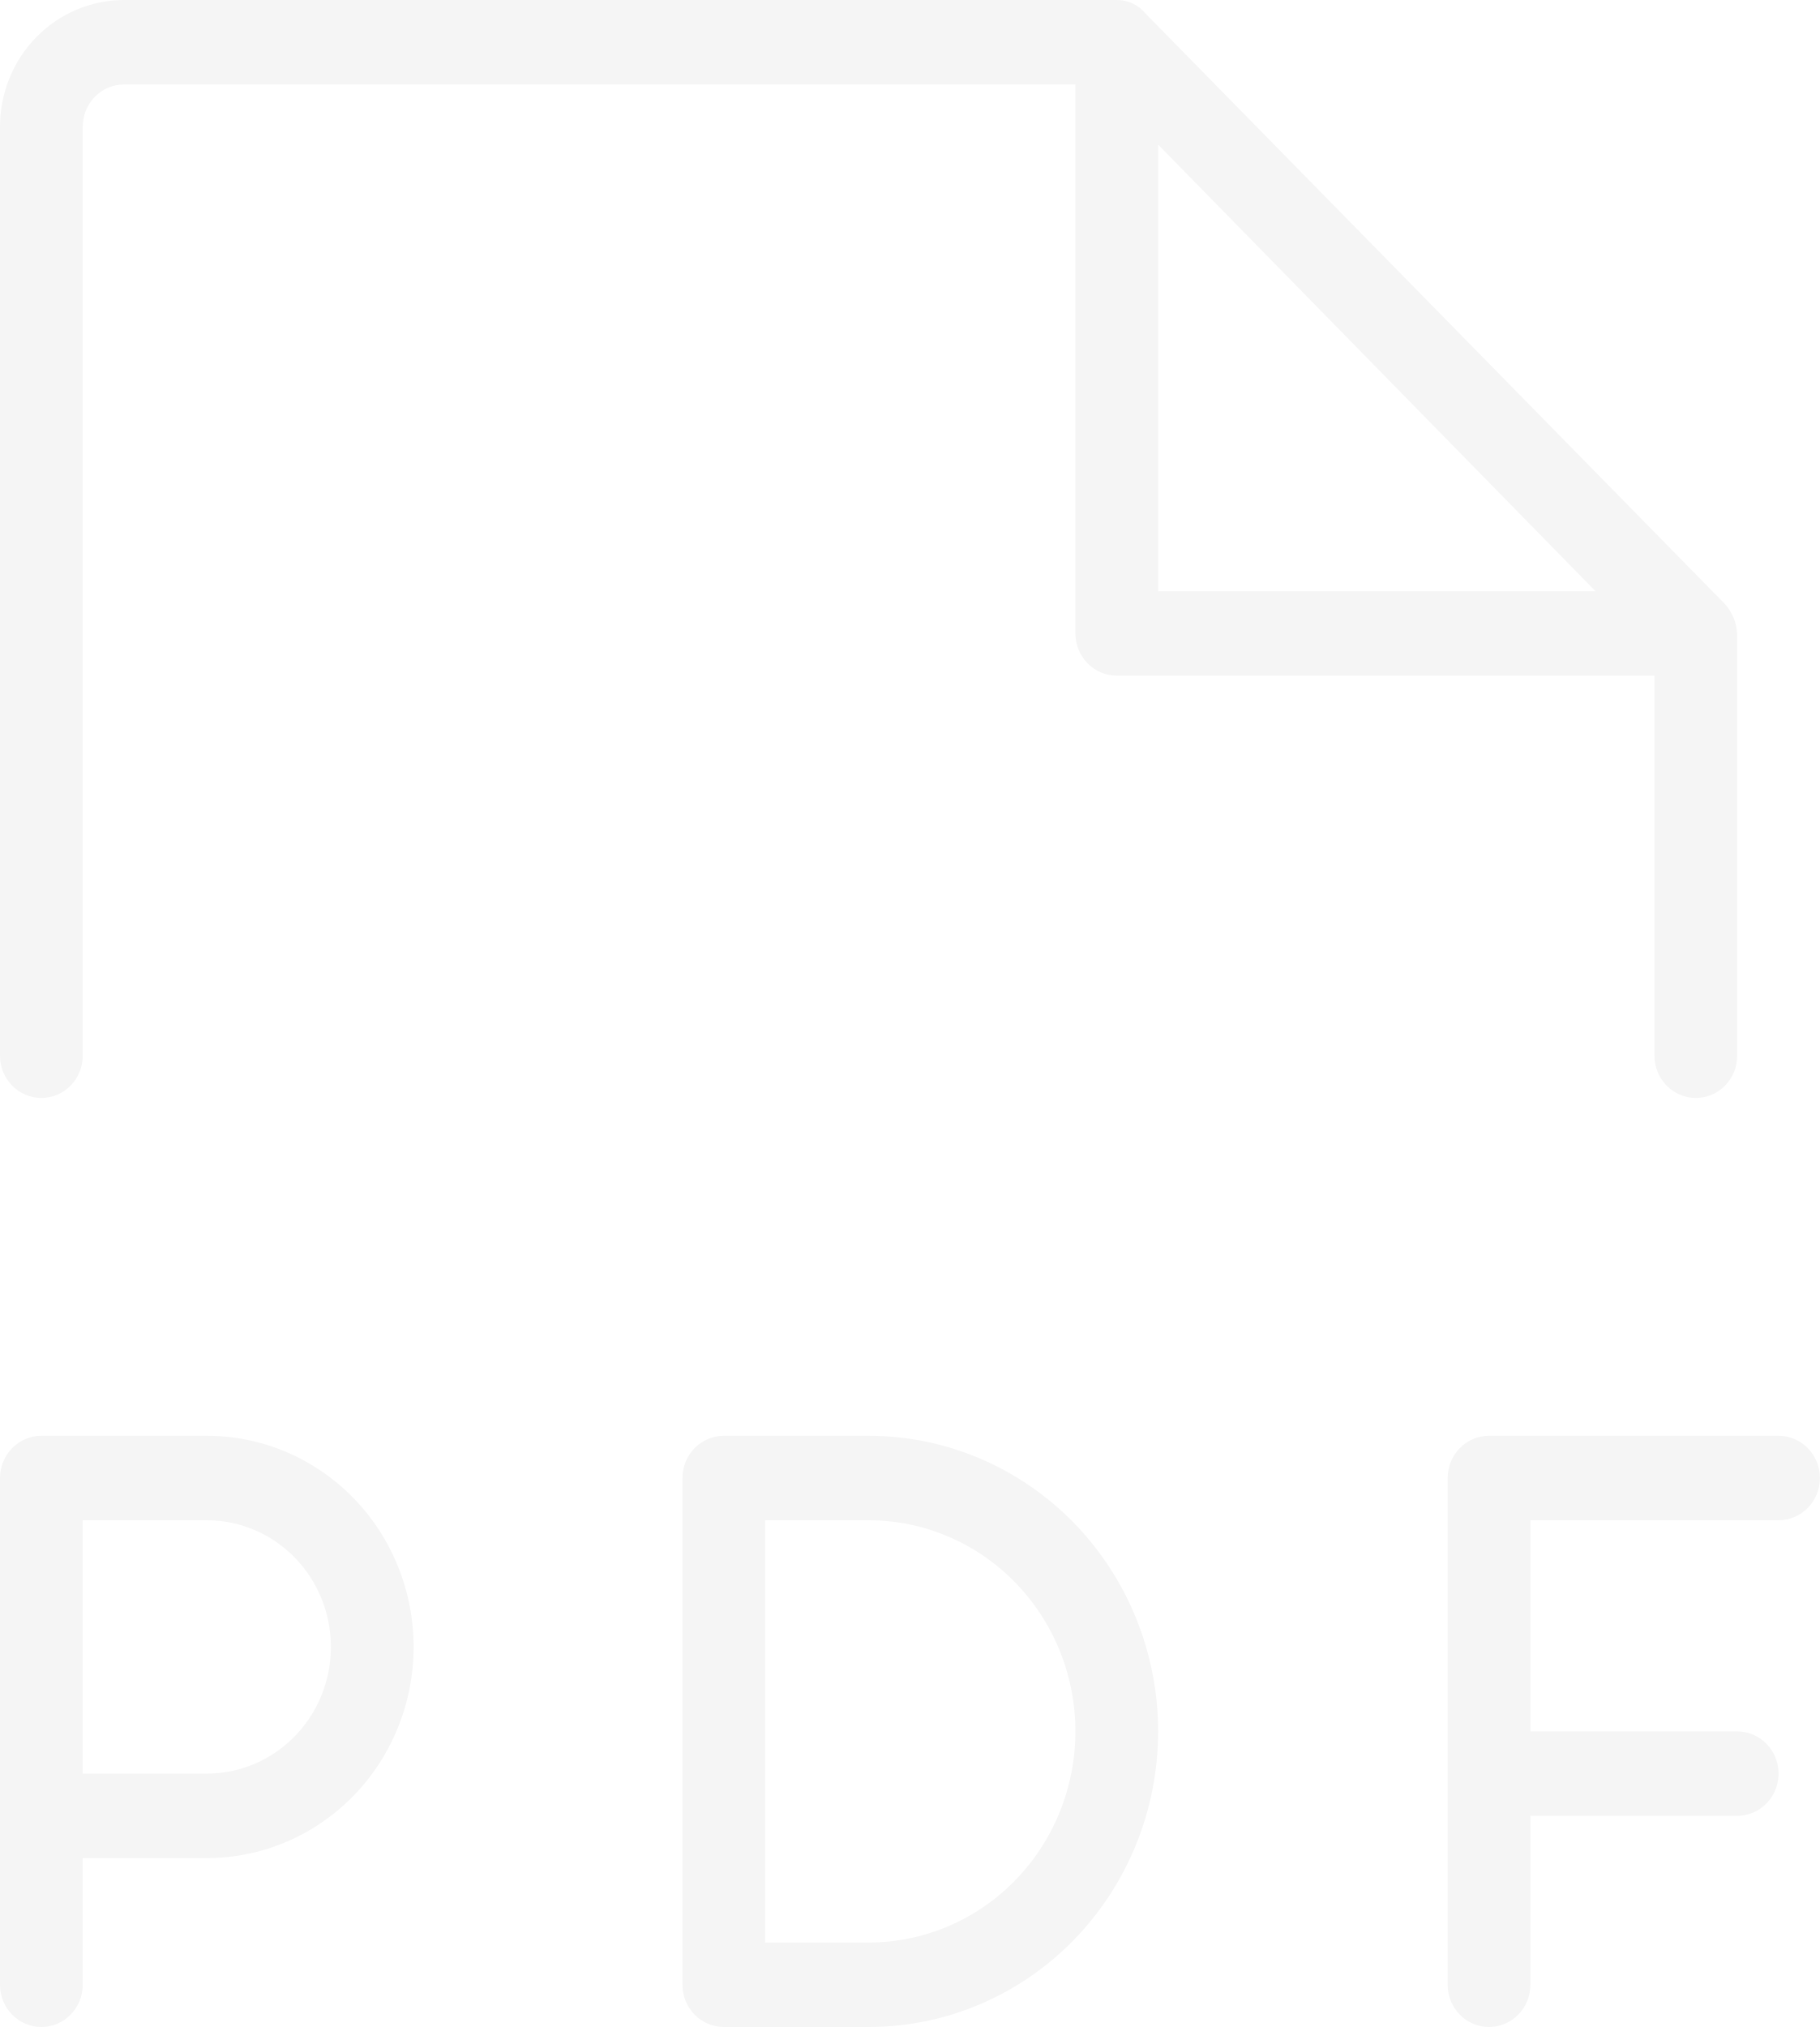
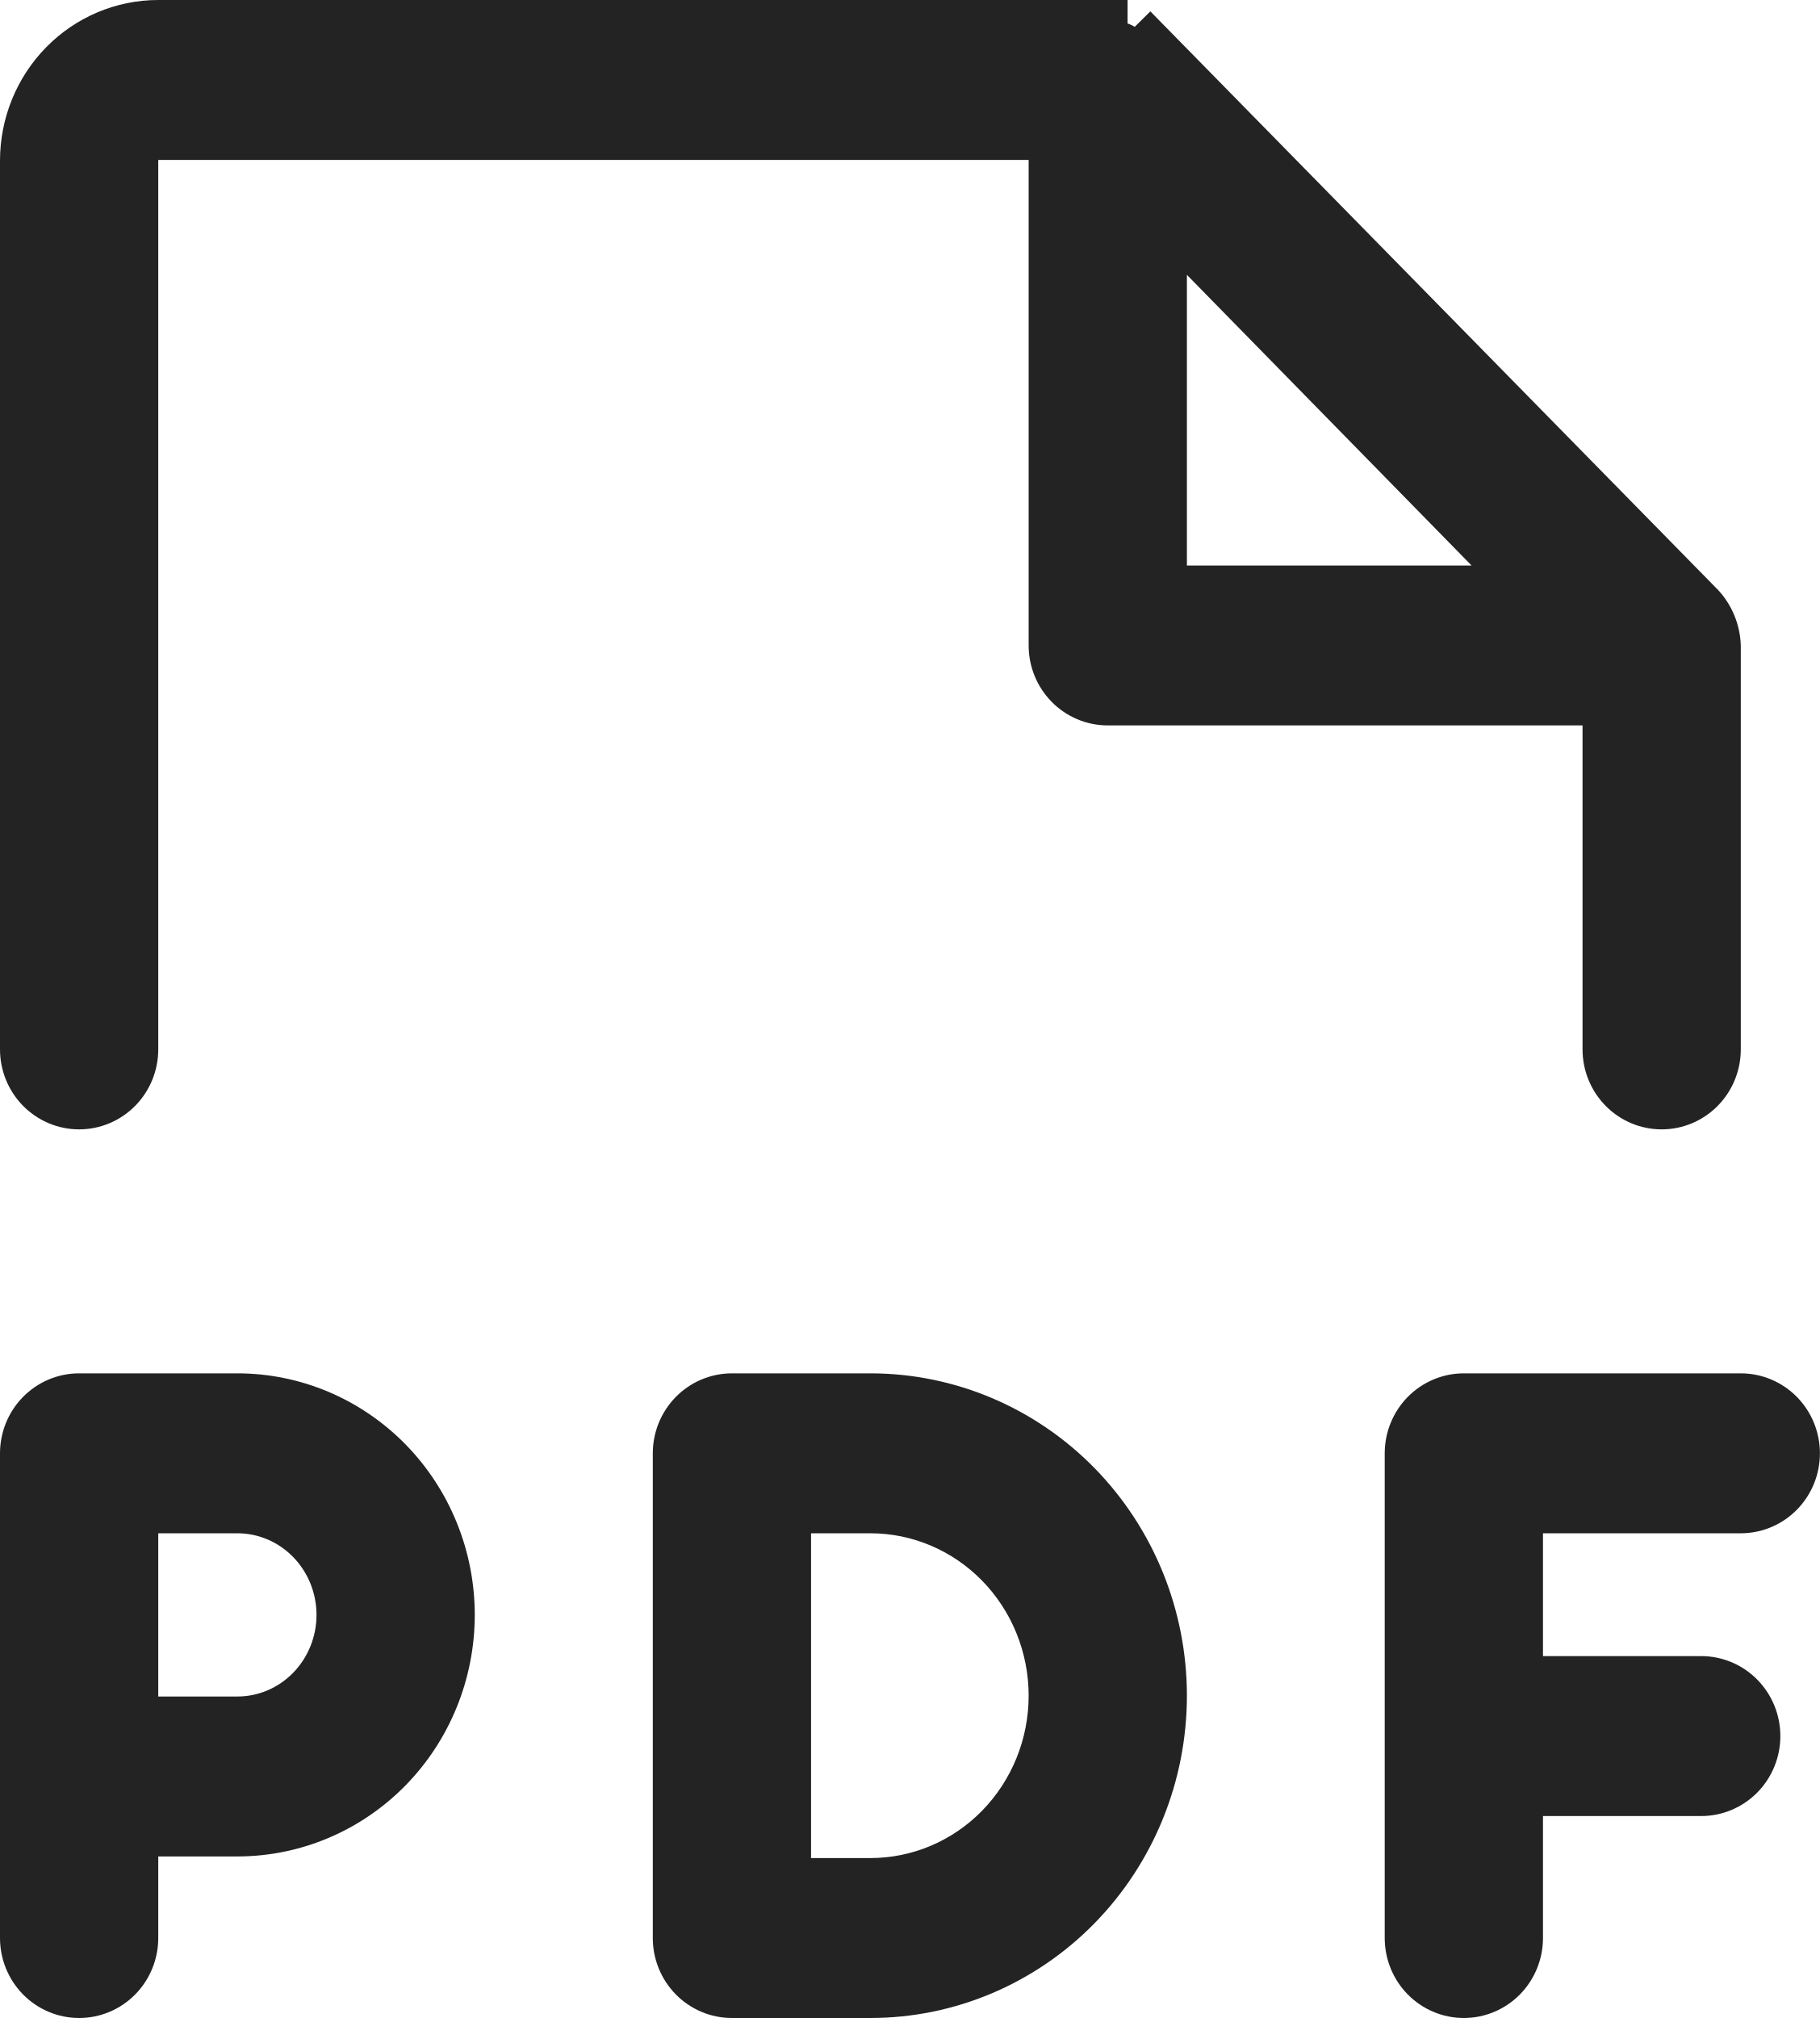
- <svg xmlns="http://www.w3.org/2000/svg" width="44" height="49" viewBox="0 0 44 49" fill="none">
-   <path d="M1 26.542C1.265 26.542 1.52 26.434 1.707 26.243C1.895 26.051 2 25.792 2 25.521V3.063C2 2.792 2.105 2.532 2.293 2.341C2.48 2.149 2.735 2.042 3 2.042H26V15.312C26 15.583 26.105 15.843 26.293 16.034C26.48 16.226 26.735 16.333 27 16.333H40V25.521C40 25.792 40.105 26.051 40.293 26.243C40.48 26.434 40.735 26.542 41 26.542C41.265 26.542 41.52 26.434 41.707 26.243C41.895 26.051 42 25.792 42 25.521V15.338C41.99 15.063 41.884 14.8 41.7 14.598L27.7 0.332C27.615 0.227 27.508 0.143 27.387 0.085C27.265 0.028 27.134 -0.001 27 3.27987e-05H3C2.204 3.27987e-05 1.441 0.323 0.879 0.897C0.316 1.471 0 2.25 0 3.063V25.521C0 25.792 0.105 26.051 0.293 26.243C0.48 26.434 0.735 26.542 1 26.542ZM28 3.496L38.575 14.292H28V3.496ZM5 34.708H1C0.735 34.708 0.48 34.816 0.293 35.007C0.105 35.199 0 35.458 0 35.729V47.979C0 48.25 0.105 48.51 0.293 48.701C0.48 48.892 0.735 49 1 49C1.265 49 1.52 48.892 1.707 48.701C1.895 48.51 2 48.25 2 47.979V44.917H5C6.326 44.917 7.598 44.379 8.536 43.422C9.473 42.465 10 41.166 10 39.812C10 38.459 9.473 37.16 8.536 36.203C7.598 35.246 6.326 34.708 5 34.708ZM5 42.875H2V36.75H5C5.796 36.75 6.559 37.073 7.121 37.647C7.684 38.221 8 39 8 39.812C8 40.625 7.684 41.404 7.121 41.978C6.559 42.552 5.796 42.875 5 42.875ZM44 35.729C44 36 43.895 36.26 43.707 36.451C43.52 36.642 43.265 36.75 43 36.75H37V41.854H42C42.265 41.854 42.52 41.962 42.707 42.153C42.895 42.345 43 42.604 43 42.875C43 43.146 42.895 43.405 42.707 43.597C42.52 43.788 42.265 43.896 42 43.896H37V47.979C37 48.25 36.895 48.51 36.707 48.701C36.52 48.892 36.265 49 36 49C35.735 49 35.48 48.892 35.293 48.701C35.105 48.51 35 48.25 35 47.979V35.729C35 35.458 35.105 35.199 35.293 35.007C35.48 34.816 35.735 34.708 36 34.708H43C43.265 34.708 43.52 34.816 43.707 35.007C43.895 35.199 44 35.458 44 35.729ZM21 34.708H17.5C17.235 34.708 16.98 34.816 16.793 35.007C16.605 35.199 16.5 35.458 16.5 35.729V47.979C16.5 48.25 16.605 48.51 16.793 48.701C16.98 48.892 17.235 49 17.5 49H21C22.857 49 24.637 48.247 25.95 46.907C27.262 45.567 28 43.749 28 41.854C28 39.959 27.262 38.141 25.95 36.801C24.637 35.461 22.857 34.708 21 34.708ZM21 46.958H18.5V36.75H21C22.326 36.75 23.598 37.288 24.535 38.245C25.473 39.202 26 40.501 26 41.854C26 43.208 25.473 44.506 24.535 45.463C23.598 46.421 22.326 46.958 21 46.958Z" fill="#F5F5F5" />
+ <svg xmlns="http://www.w3.org/2000/svg" width="46" height="51" viewBox="0 0 46 51" fill="none">
+   <path d="M26.5 3.542H4C3.871 3.542 3.745 3.594 3.65 3.691C3.555 3.788 3.5 3.921 3.5 4.063V26.521C3.5 26.921 3.344 27.307 3.064 27.593C2.784 27.879 2.401 28.042 2 28.042C1.599 28.042 1.216 27.879 0.936 27.593C0.656 27.307 0.5 26.921 0.5 26.521V4.063C0.5 3.121 0.866 2.216 1.522 1.547C2.177 0.878 3.068 0.5 4 0.5H27.998H28V1C28.134 0.999 28.265 1.028 28.387 1.085C28.508 1.143 28.615 1.227 28.7 1.332L26.5 3.542ZM26.5 3.542V16.312C26.5 16.713 26.656 17.098 26.936 17.384C27.216 17.671 27.599 17.833 28 17.833H40.5V26.521C40.5 26.921 40.656 27.307 40.936 27.593C41.216 27.879 41.599 28.042 42 28.042C42.401 28.042 42.784 27.879 43.064 27.593C43.344 27.307 43.5 26.921 43.5 26.521V16.338V16.329L43.5 16.32C43.486 15.928 43.334 15.552 43.07 15.261L43.063 15.255L43.057 15.248L29.071 0.996L26.5 3.542ZM29.5 5.721L38.385 14.792H29.5V5.721ZM6 35.208H2C1.599 35.208 1.216 35.371 0.936 35.657C0.656 35.943 0.5 36.329 0.5 36.729V48.979C0.5 49.379 0.656 49.765 0.936 50.051C1.216 50.337 1.599 50.5 2 50.5C2.401 50.5 2.784 50.337 3.064 50.051C3.344 49.765 3.5 49.379 3.5 48.979V46.417H6C7.462 46.417 8.862 45.824 9.893 44.772C10.923 43.72 11.5 42.295 11.5 40.812C11.5 39.33 10.923 37.905 9.893 36.853C8.862 35.801 7.462 35.208 6 35.208ZM6 43.375H3.5V38.25H6C6.66 38.25 7.294 38.517 7.764 38.997C8.234 39.477 8.5 40.13 8.5 40.812C8.5 41.495 8.234 42.148 7.764 42.628C7.294 43.108 6.66 43.375 6 43.375ZM45.064 37.801C45.344 37.515 45.5 37.129 45.5 36.729C45.5 36.329 45.344 35.943 45.064 35.657C44.784 35.371 44.401 35.208 44 35.208H37C36.599 35.208 36.216 35.371 35.936 35.657C35.656 35.943 35.5 36.329 35.5 36.729V48.979C35.5 49.379 35.656 49.765 35.936 50.051C36.216 50.337 36.599 50.5 37 50.5C37.401 50.5 37.784 50.337 38.064 50.051C38.344 49.765 38.5 49.379 38.5 48.979V45.396H43C43.401 45.396 43.784 45.233 44.064 44.947C44.344 44.661 44.5 44.275 44.5 43.875C44.5 43.475 44.344 43.089 44.064 42.803C43.784 42.517 43.401 42.354 43 42.354H38.5V38.25H44C44.401 38.25 44.784 38.087 45.064 37.801ZM22 35.208H18.5C18.099 35.208 17.716 35.371 17.436 35.657C17.156 35.943 17 36.329 17 36.729V48.979C17 49.379 17.156 49.765 17.436 50.051C17.716 50.337 18.099 50.5 18.5 50.5H22C23.992 50.5 25.901 49.692 27.307 48.257C28.712 46.822 29.5 44.879 29.5 42.854C29.5 40.83 28.712 38.886 27.307 37.451C25.901 36.016 23.992 35.208 22 35.208ZM22 47.458H20V38.25H22C23.19 38.25 24.334 38.733 25.178 39.595C26.023 40.458 26.5 41.63 26.5 42.854C26.5 44.079 26.023 45.251 25.178 46.114C24.334 46.976 23.19 47.458 22 47.458Z" fill="#232323" stroke="#232323" />
</svg>
